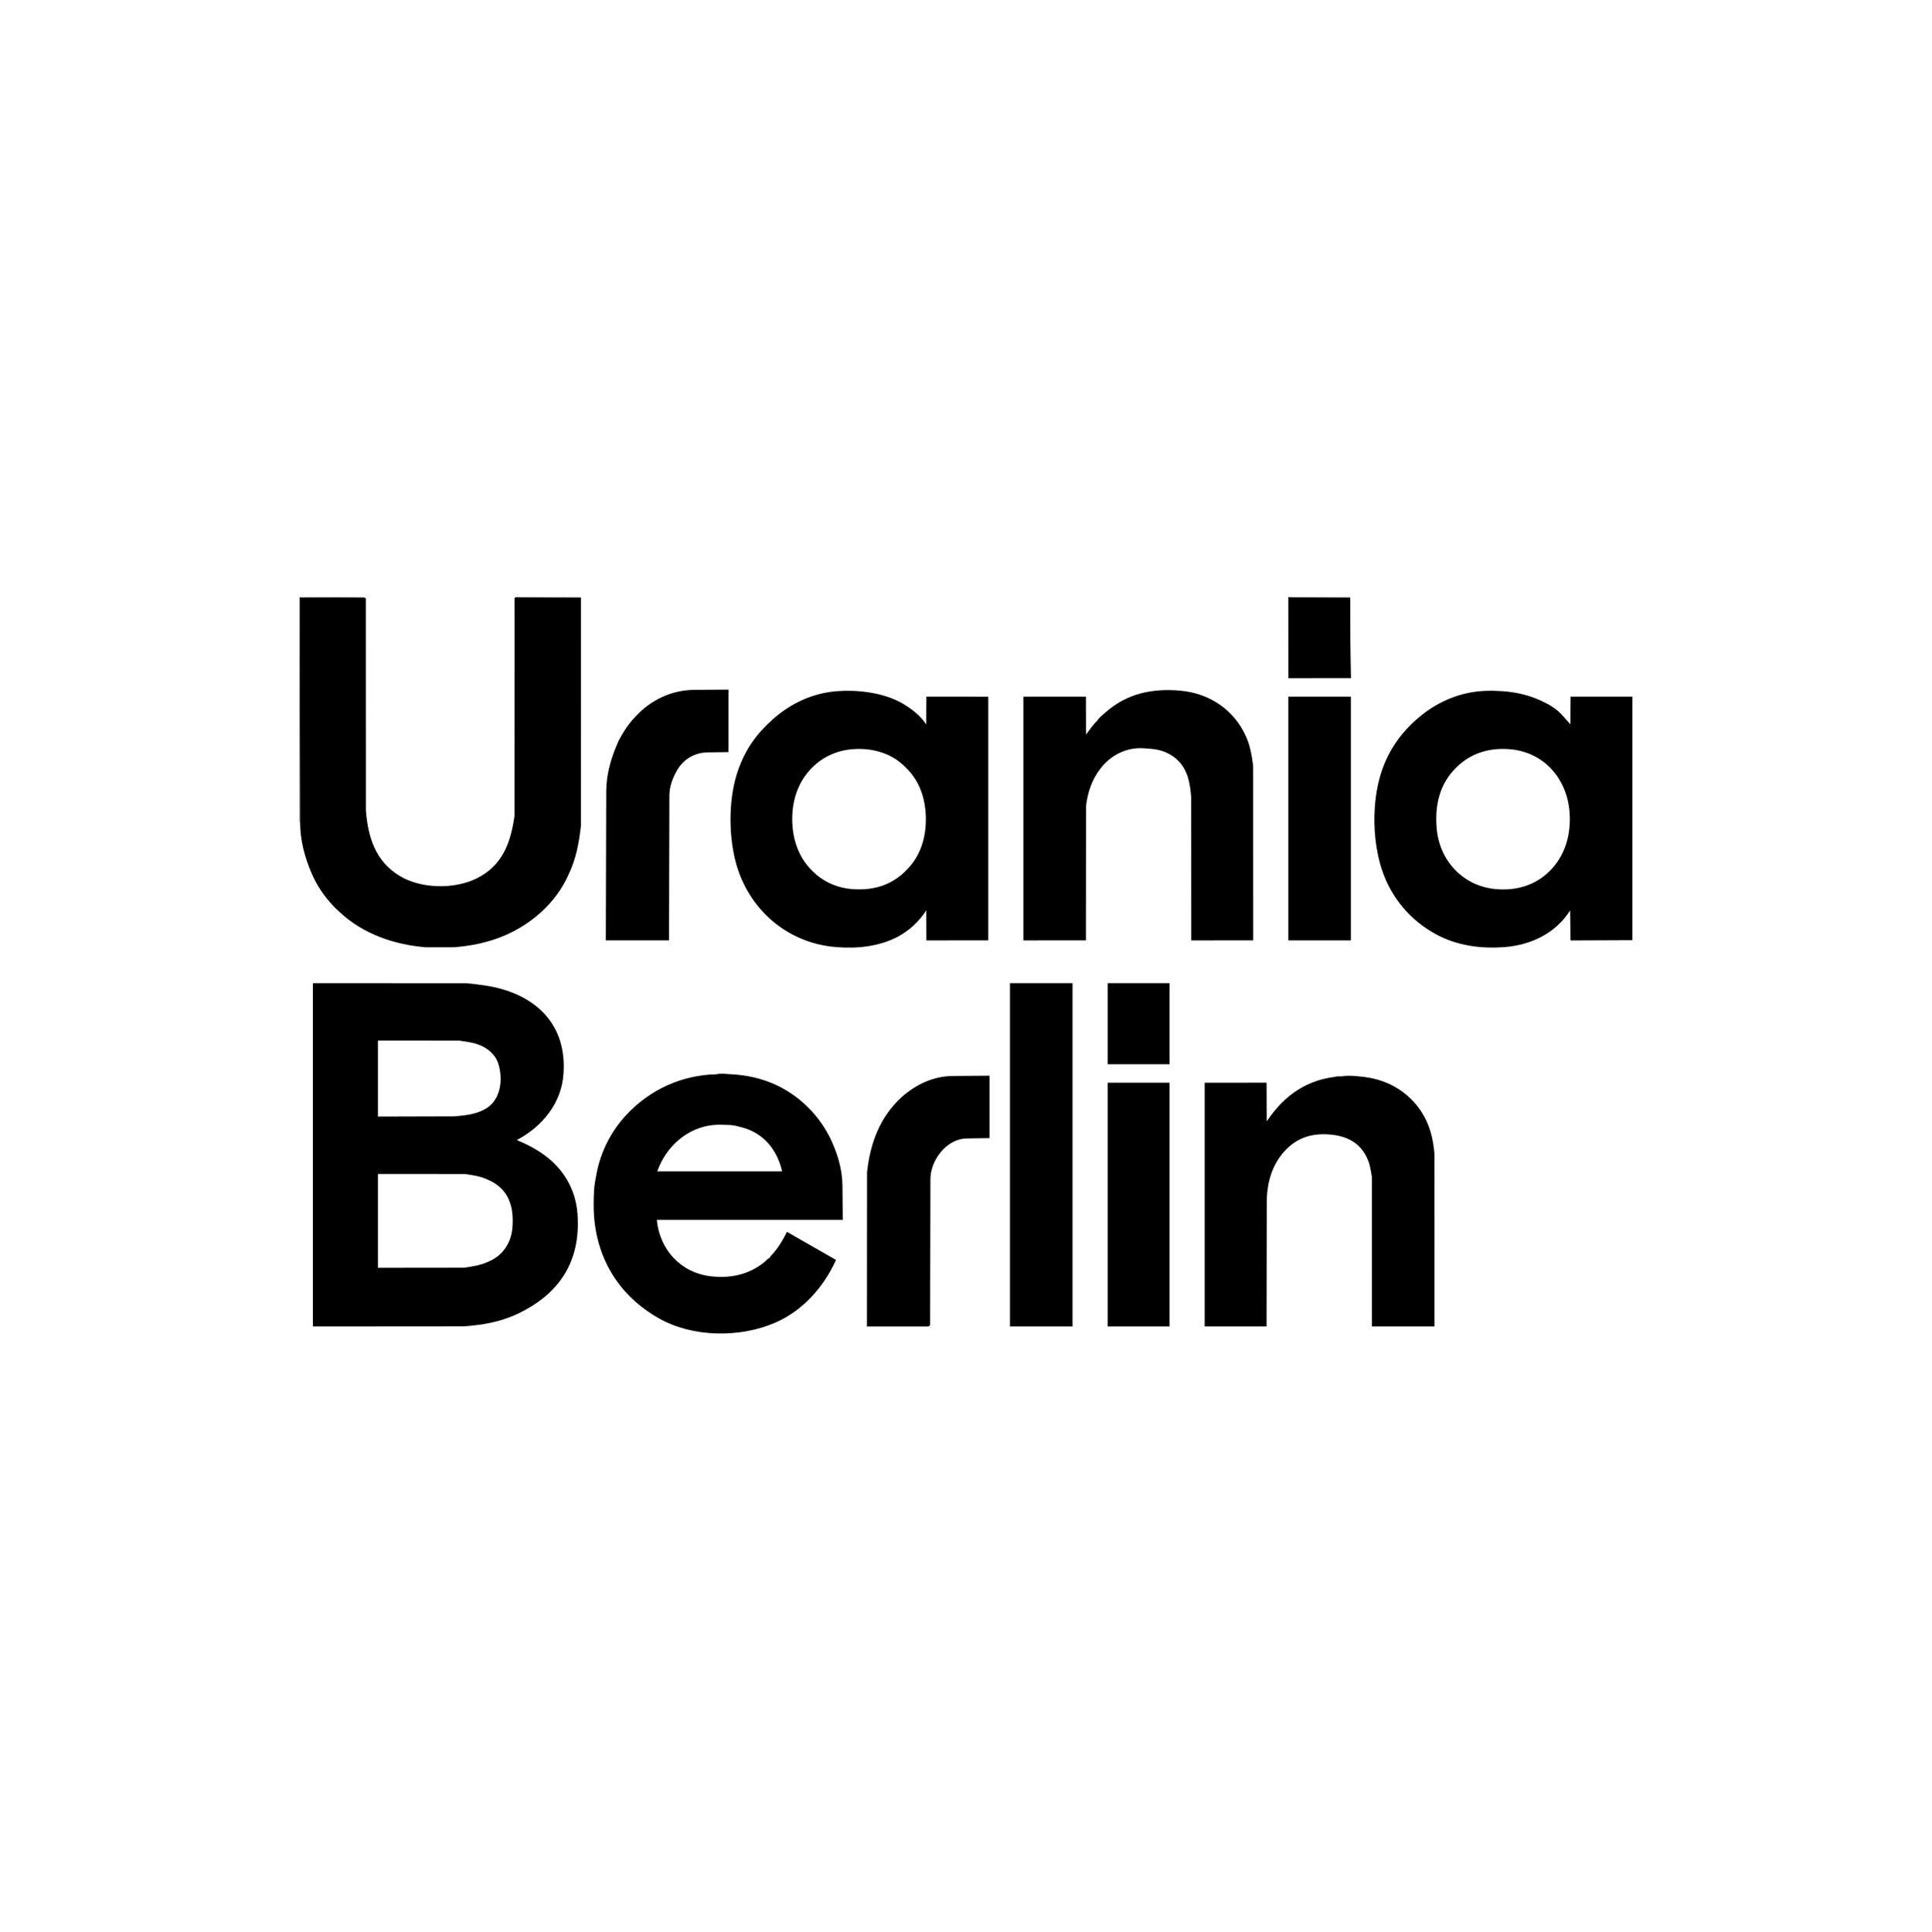
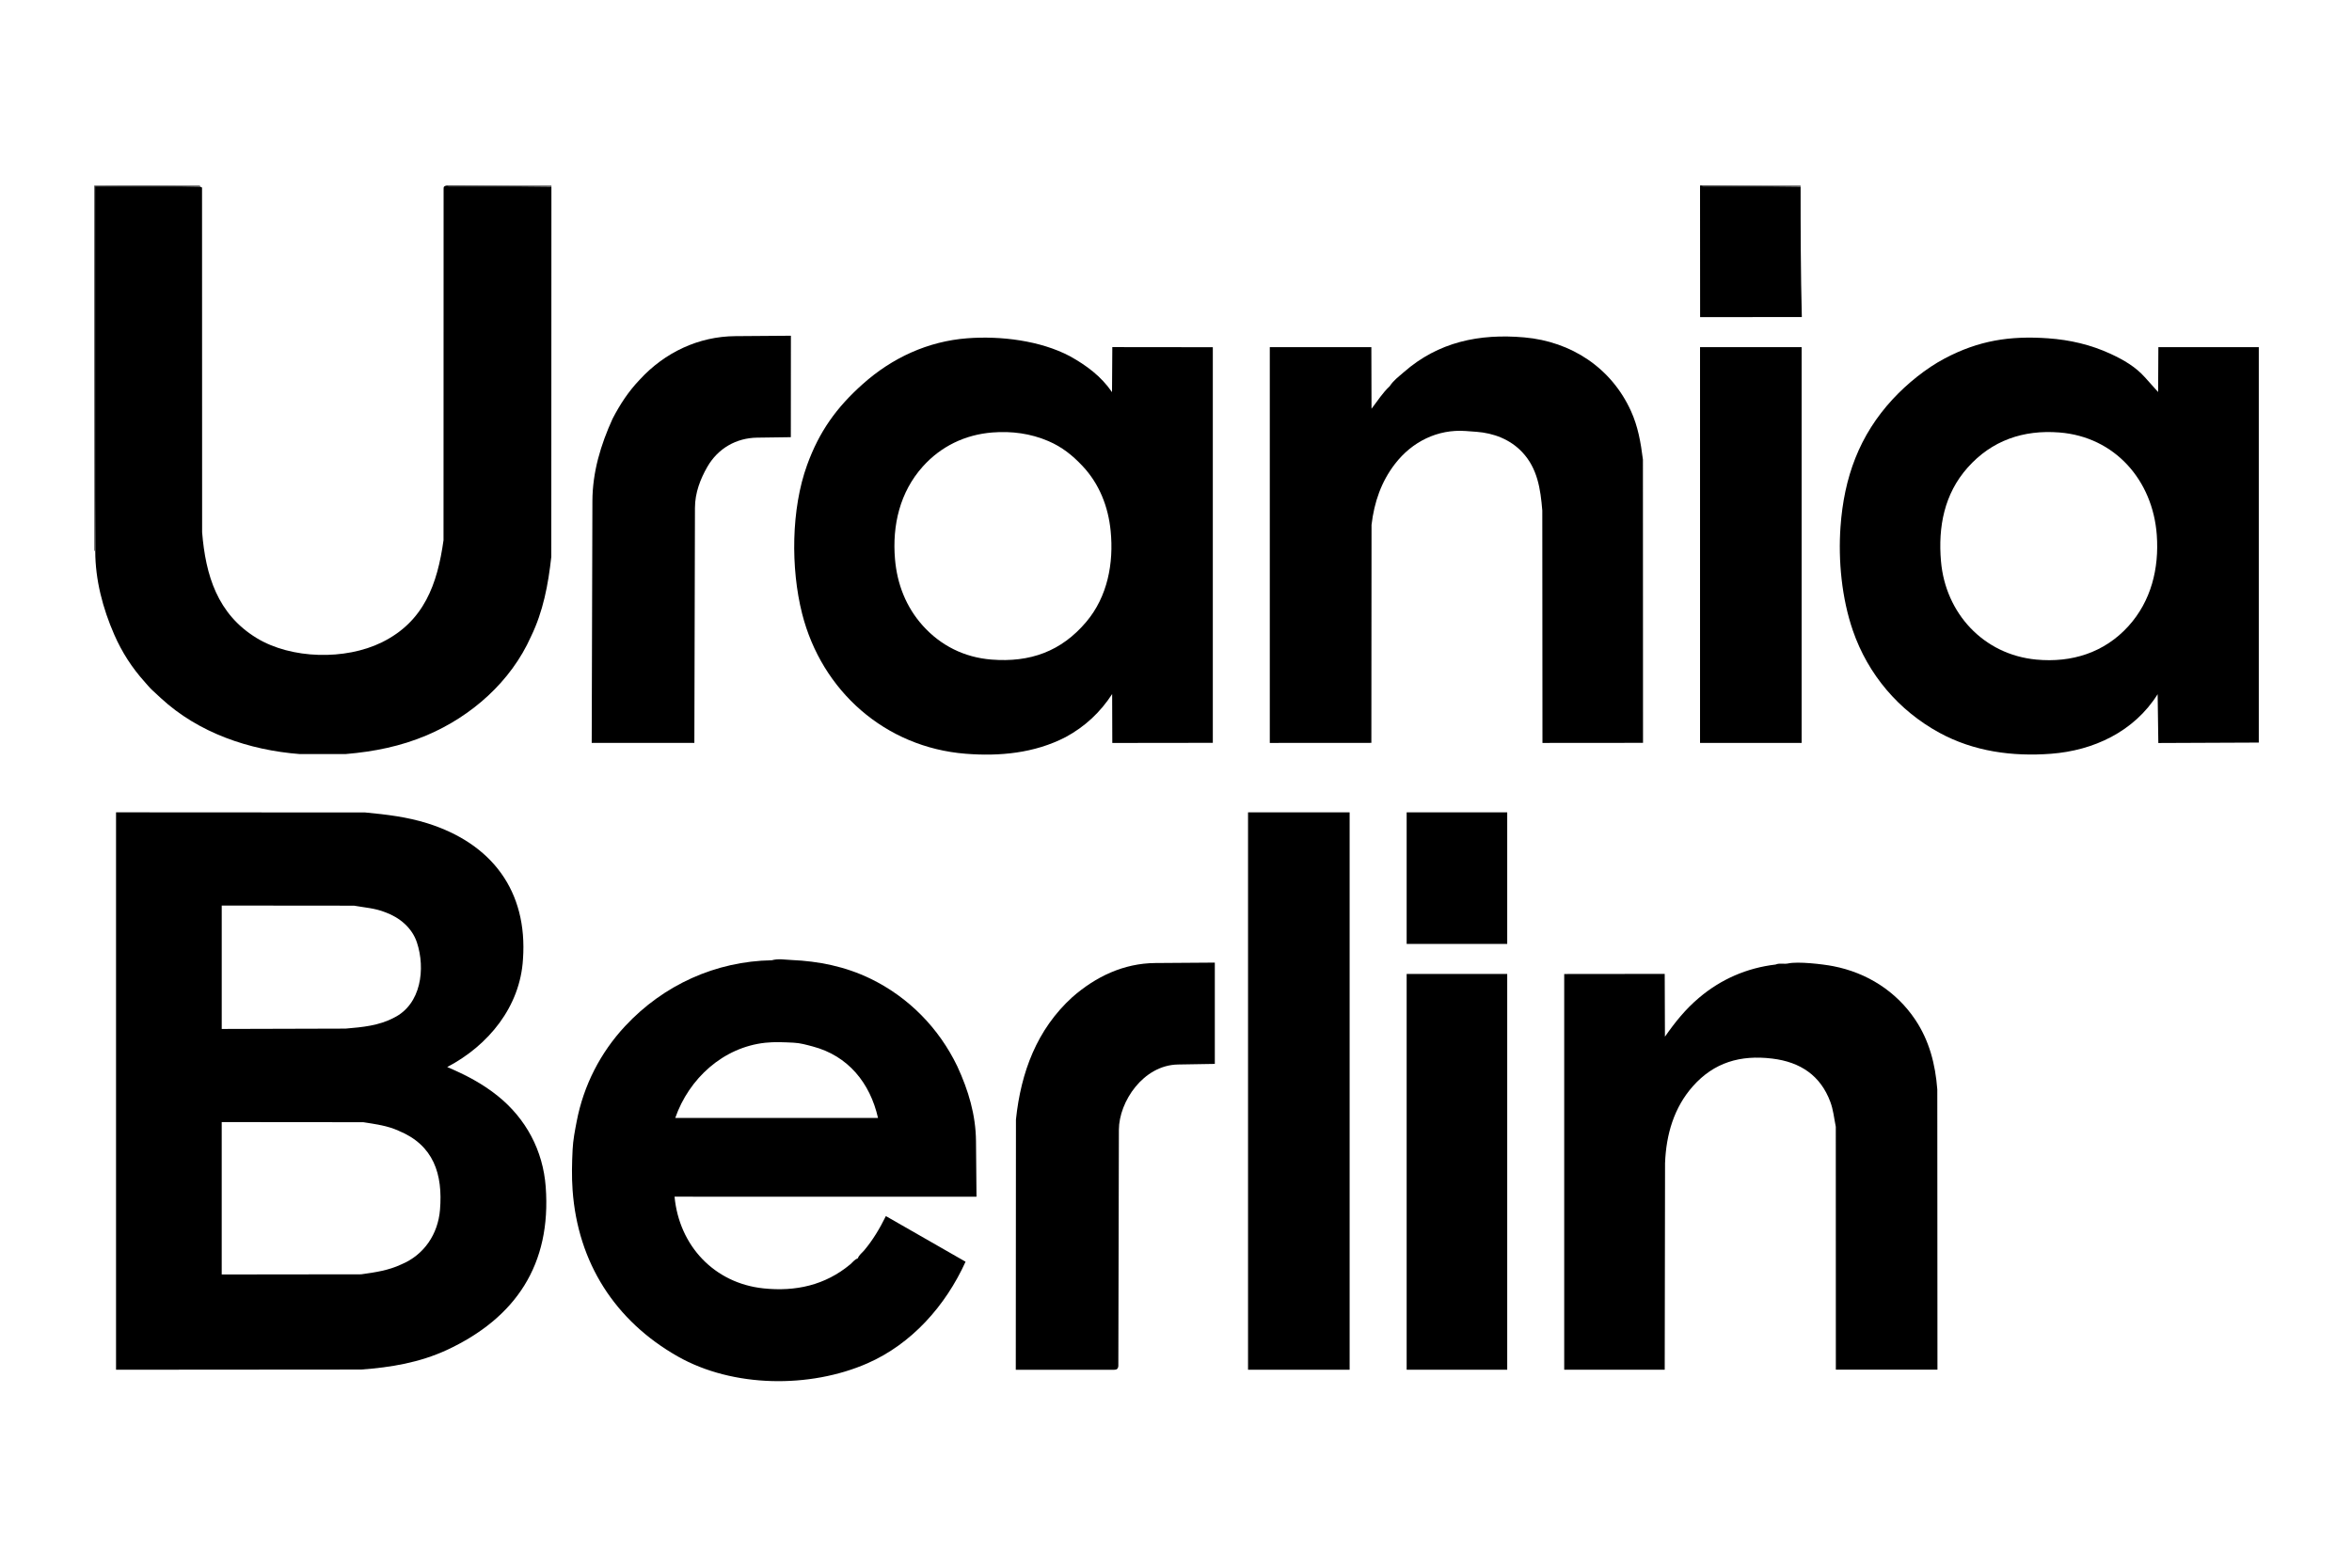
- <svg xmlns="http://www.w3.org/2000/svg" id="Ebene_1" version="1.1" viewBox="0 0 2267.72 2267.72">
+ <svg xmlns="http://www.w3.org/2000/svg" id="Ebene_1" version="1.1" viewBox="0 0 1700.79 1133.86">
  <defs>
    <style>
      .st0 {
        fill: #595959;
      }
    </style>
  </defs>
-   <path d="M606.87,1338.69c13.6,5.78,25.52,12.06,36.5,20.88,20.44,16.42,32.76,39.5,34.71,65.75,4.14,56.05-21.47,94.77-71.61,118.07-19.61,9.03-40.21,12.53-61.93,14.09l-177.17.14v-403.16s180.16.1,180.16.1c15.65,1.49,30.2,3.21,45.01,7.84,46.43,14.58,72.59,48.84,69.1,98.29-2.02,34.33-24.92,62.35-54.77,77.98ZM584.93,1248.55c-3.52-10.61-12.55-18.09-22.96-21.84-7.35-2.93-14.55-3.33-22.54-4.74l-95.63-.09v89.26s89.53-.25,89.53-.25c12.46-1.05,24.15-2.13,35.04-7.9,19.64-9.66,22.86-35.45,16.56-54.44ZM571.75,1384.78c-8.16-3.7-16.47-4.76-25.57-6.19l-102.38-.09v110.22s100.87-.12,100.87-.12c10.39-1.45,19.79-2.83,29.05-7.19,16.4-6.87,26.48-21.81,27.93-39.53,2.11-25.75-4.58-46.66-29.91-57.09Z" />
+   <path d="M323.41,771.76c13.6,5.78,25.52,12.06,36.5,20.88,20.44,16.42,32.76,39.5,34.71,65.75,4.14,56.05-21.47,94.77-71.61,118.07-19.61,9.03-40.21,12.53-61.93,14.09l-177.17.14v-403.16s180.16.1,180.16.1c15.65,1.49,30.2,3.21,45.01,7.84,46.43,14.58,72.59,48.84,69.1,98.29-2.02,34.33-24.92,62.35-54.77,77.98ZM301.47,681.62c-3.52-10.61-12.55-18.09-22.96-21.84-7.35-2.93-14.55-3.33-22.54-4.74l-95.63-.09v89.26s89.53-.25,89.53-.25c12.46-1.05,24.15-2.13,35.04-7.9,19.64-9.66,22.86-35.45,16.56-54.44ZM288.28,817.85c-8.16-3.7-16.47-4.76-25.57-6.19l-102.38-.09v110.22s100.87-.12,100.87-.12c10.39-1.45,19.79-2.83,29.05-7.19,16.4-6.87,26.48-21.81,27.93-39.53,2.11-25.75-4.58-46.66-29.91-57.09Z" />
  <g>
-     <path d="M1565.08,1332.58c-23.19-2.83-42.19,2.82-57.42,19.96-13.66,15.39-19.37,34.83-20.16,55.68l-.24,149.37-72.68.02v-286.21s72.68-.08,72.68-.08l.16,45.42c7.4-10.62,14.91-19.94,24.64-28.14,15.87-13.45,34.62-21.6,55.37-24.05,2.94-1.29,6.14-.14,9.02-.78,7.13-1.58,24.99.47,32.65,1.96,24.37,4.73,45.59,18.13,59.41,38.83,10.04,15.05,14.47,32.03,15.86,50.34l.11,202.67h-73.47s-.04-175.68-.04-175.68c-1.3-6.51-1.78-12.17-3.98-18.07-7.07-18.96-21.57-28.76-41.91-31.24Z" />
-     <rect x="1185.96" y="1154.47" width="73.46" height="403.15" />
+     <path d="M1281.62,765.65c-23.19-2.83-42.19,2.82-57.42,19.96-13.66,15.39-19.37,34.83-20.16,55.68l-.24,149.37-72.68.02v-286.21s72.68-.08,72.68-.08l.16,45.42c7.4-10.62,14.91-19.94,24.64-28.14,15.87-13.45,34.62-21.6,55.37-24.05,2.94-1.29,6.14-.14,9.02-.78,7.13-1.58,24.99.47,32.65,1.96,24.37,4.73,45.59,18.13,59.41,38.83,10.04,15.05,14.47,32.03,15.86,50.34l.11,202.67h-73.47s-.04-175.68-.04-175.68c-1.3-6.51-1.78-12.17-3.98-18.07-7.07-18.96-21.57-28.76-41.91-31.24Z" />
+     <rect x="902.49" y="587.54" width="73.46" height="403.15" />
    <g>
-       <path d="M924.05,1446.48l57.63,33.01c-14.44,31.9-39.08,59.53-70.95,73.48-41.61,18.22-97.26,17.68-137.18-4.98-45.43-25.79-72.26-67.89-76.03-120.2-.71-9.92-.47-19.6.01-29.41.35-7.05,1.62-13.4,2.95-20.37,4.96-25.96,17.12-49.74,35.07-68.98,27.72-29.72,65.42-46.86,106-47.57,4.79-1.35,9.37-.39,14.22-.19,19.8.85,38.94,4.7,57.06,13.47,27.66,13.39,49.67,35.87,62.93,63.53,8.01,17.34,13.3,35.06,13.47,54.09l.36,40.12-218.34-.03c3.31,35.33,28.58,62.56,64.26,66.32,23.24,2.45,44.67-2.26,62.77-17.36,1.87-1.56,3.03-3.49,5.47-4.34.94-2.56,3.04-3.89,4.67-5.84,6.23-7.45,11.07-15.5,15.65-24.76ZM871.12,1323.79c-4.59-1.21-8.9-2.47-13.74-2.71-6.81-.33-13.69-.7-20.54.04-30.45,3.29-55.17,25.87-65.09,54.4h146.63c-5.76-25.39-21.68-45-47.26-51.73Z" />
-       <path d="M1092.17,1554.68c-.12,2.37-1.29,2.95-2.96,2.95h-71.21s.12-181,.12-181c3.61-34.29,15.15-65.15,40.69-88.43,17.01-14.97,37.33-24.57,60.06-24.74l43.06-.31v73.26s-26.6.44-26.6.44c-25.14.41-42.73,26.9-42.78,47.28l-.39,170.55Z" />
+       <path d="M640.59,879.55l57.63,33.01c-14.44,31.9-39.08,59.53-70.95,73.48-41.61,18.22-97.26,17.68-137.18-4.98-45.43-25.79-72.26-67.89-76.03-120.2-.71-9.92-.47-19.6.01-29.41.35-7.05,1.62-13.4,2.95-20.37,4.96-25.96,17.12-49.74,35.07-68.98,27.72-29.72,65.42-46.86,106-47.57,4.79-1.35,9.37-.39,14.22-.19,19.8.85,38.94,4.7,57.06,13.47,27.66,13.39,49.67,35.87,62.93,63.53,8.01,17.34,13.3,35.06,13.47,54.09l.36,40.12-218.34-.03c3.31,35.33,28.58,62.56,64.26,66.32,23.24,2.45,44.67-2.26,62.77-17.36,1.87-1.56,3.03-3.49,5.47-4.34.94-2.56,3.04-3.89,4.67-5.84,6.23-7.45,11.07-15.5,15.65-24.76ZM587.66,756.86c-4.59-1.21-8.9-2.47-13.74-2.71-6.81-.33-13.69-.7-20.54.04-30.45,3.29-55.17,25.87-65.09,54.4h146.63c-5.76-25.39-21.68-45-47.26-51.73Z" />
+       <path d="M808.71,987.75c-.12,2.37-1.29,2.95-2.96,2.95h-71.21s.12-181,.12-181c3.61-34.29,15.15-65.15,40.69-88.43,17.01-14.97,37.33-24.57,60.06-24.74l43.06-.31v73.26s-26.6.44-26.6.44c-25.14.41-42.73,26.9-42.78,47.28l-.39,170.55Z" />
    </g>
    <g>
-       <rect x="1300.65" y="1271.36" width="72.72" height="286.25" />
-       <rect x="1300.65" y="1154.47" width="72.72" height="95.17" />
+       <rect x="1017.19" y="704.43" width="72.72" height="286.25" />
+       <rect x="1017.19" y="587.54" width="72.72" height="95.17" />
    </g>
  </g>
  <g>
-     <path d="M1916.86,818.01v286l-72.65.31-.49-35.29c-17.2,27.32-46.6,40.75-77.04,43.07-28,2.13-55.91-1.62-80.82-15.21-29.49-16.1-51.58-42.14-62.52-73.85-8.05-23.32-10.69-50.69-8.95-75.08,2.52-35.54,13.48-66.15,37.89-92.46,10.27-11.07,23.91-22.16,37.43-29.3,24.54-12.98,47.05-16.53,74.66-14.59,15.94,1.12,31.1,4.64,45.53,11.34,9.31,4.33,17.75,9.23,24.53,16.79l9.63,10.74.18-32.46,72.64-.02ZM1822.62,1019.77c16.42-18.13,22.22-41.77,20.48-65.84-2.86-39.62-30.35-71.08-70.49-74.21-26.01-2.03-48.81,5.74-66.3,25.42-16.91,19.03-21.42,42.84-19.26,67.77,3.23,37.4,30.57,67.46,68.95,71.08,25.49,2.4,49.19-4.97,66.62-24.22Z" />
+     <path d="M1633.39,251.08v286l-72.65.31-.49-35.29c-17.2,27.32-46.6,40.75-77.04,43.07-28,2.13-55.91-1.62-80.82-15.21-29.49-16.1-51.58-42.14-62.52-73.85-8.05-23.32-10.69-50.69-8.95-75.08,2.52-35.54,13.48-66.15,37.89-92.46,10.27-11.07,23.91-22.16,37.43-29.3,24.54-12.98,47.05-16.53,74.66-14.59,15.94,1.12,31.1,4.64,45.53,11.34,9.31,4.33,17.75,9.23,24.53,16.79l9.63,10.74.18-32.46,72.64-.02ZM1539.15,452.84c16.42-18.13,22.22-41.77,20.48-65.84-2.86-39.62-30.35-71.08-70.49-74.21-26.01-2.03-48.81,5.74-66.3,25.42-16.91,19.03-21.42,42.84-19.26,67.77,3.23,37.4,30.57,67.46,68.95,71.08,25.49,2.4,49.19-4.97,66.62-24.22Z" />
    <g>
-       <path d="M682.2,701.86l-.08,267.75c-2.23,20.28-5.9,39.56-14.67,57.66-14.52,32.62-42.98,57.72-75.44,71.49-18.8,7.97-38.12,11.81-58.44,13.54l-33.31.03c-36.66-2.83-73.32-15.36-100.46-40.46l-6.27-5.8c-1.9-1.76-3.58-3.86-5.38-5.87-9.21-10.25-16.42-21.37-22.06-34.24-8.31-18.97-13.74-39.7-13.74-60.33-.46-87.93-.59-175.92-.39-263.98,25.47-.39,50.83-.32,76.1.21l1.5.72.06,249.34c2.52,31.01,11,59.11,39.32,76.43,25.19,15.4,64.26,16.14,90.6,3.18,30.6-15.06,40.2-42.15,44.64-73.88l.06-254.14c-.14-1.66.63-2.09,2.24-2.39h.75c25,.25,49.99.5,74.96.75Z" />
-       <path class="st0" d="M428.07,701.11v.75h-75.74s.03,263.77.03,263.77c-.41.08-.55-.16-.75-.96v-263.56h76.47Z" />
-       <path class="st0" d="M682.2,701.11v.75h-74.11c-.61,0-.94-.47-.85-.75h74.96Z" />
+       <path d="M398.74,134.93l-.08,267.75c-2.23,20.28-5.9,39.56-14.67,57.66-14.52,32.62-42.98,57.72-75.44,71.49-18.8,7.97-38.12,11.81-58.44,13.54l-33.31.03c-36.66-2.83-73.32-15.36-100.46-40.46l-6.27-5.8c-1.9-1.76-3.58-3.86-5.38-5.87-9.21-10.25-16.42-21.37-22.06-34.24-8.31-18.97-13.74-39.7-13.74-60.33-.46-87.93-.59-175.92-.39-263.98,25.47-.39,50.83-.32,76.1.21l1.5.72.06,249.34c2.52,31.01,11,59.11,39.32,76.43,25.19,15.4,64.26,16.14,90.6,3.18,30.6-15.06,40.2-42.15,44.64-73.88l.06-254.14c-.14-1.66.63-2.09,2.24-2.39h.75c25,.25,49.99.5,74.96.75Z" />
+       <path class="st0" d="M144.61,134.18v.75h-75.74s.03,263.77.03,263.77c-.41.08-.55-.16-.75-.96V134.18h76.47Z" />
+       <path class="st0" d="M398.74,134.18v.75h-74.11c-.61,0-.94-.47-.85-.75h74.96Z" />
    </g>
    <g>
-       <path d="M1350.97,879.23l-7.58-.56c-20.33-1.5-38.87,7.76-51.21,23.83-9.89,12.88-14.96,27.5-16.92,44.03l-.12,157.69-73.45.05v-286.24s73.44-.03,73.44-.03l.12,44.57c4.46-5.75,7.98-11.49,13.14-16.28,2.72-4.21,6.44-6.87,10.23-10.19,24.93-21.86,54.54-28,87.12-25.13,33.98,2.99,62.96,22.05,77.12,53.25,5.07,11.16,7.07,22.58,8.65,35.1l.07,204.9-72.72.06-.12-168.13c-1.28-15.61-3.5-30.48-14.5-42.17-8.69-9.24-20.63-13.82-33.28-14.75Z" />
+       <path d="M1067.5,312.3l-7.58-.56c-20.33-1.5-38.87,7.76-51.21,23.83-9.89,12.88-14.96,27.5-16.92,44.03l-.12,157.69-73.45.05V251.09s73.44-.03,73.44-.03l.12,44.57c4.46-5.75,7.98-11.49,13.14-16.28,2.72-4.21,6.44-6.87,10.23-10.19,24.93-21.86,54.54-28,87.12-25.13,33.98,2.99,62.96,22.05,77.12,53.25,5.07,11.16,7.07,22.58,8.65,35.1l.07,204.9-72.72.06-.12-168.13c-1.28-15.61-3.5-30.48-14.5-42.17-8.69-9.24-20.63-13.82-33.28-14.75Z" />
      <g>
-         <path d="M1053.95,1100.1c-22.53,11.65-47.82,13.94-72.28,11.99-58.04-4.64-103.99-45.3-118.19-101.36-8.3-32.77-7.94-75.68,3.63-107.52,8.83-24.28,21.18-41.52,40.35-58.61,21.18-18.89,47.05-30.85,75.51-33.01,24.04-1.83,52.7,1.62,74.15,12.96,12.07,6.72,22.58,14.52,30.47,26.01l.21-32.58,72.68.08v286.14s-72.69.09-72.69.09l-.11-35.37c-8.5,13.09-19.56,23.54-33.72,31.18ZM1069.05,1016.62c15.37-18.25,19.84-42.41,17.57-65.59-1.74-17.8-8.24-34.16-20.32-47.02-7.35-7.82-14.9-13.85-24.81-18.09-12.82-5.48-26.45-7.3-40.38-6.2-19.68,1.56-37.19,9.95-50.38,24.68-16.56,18.5-22.13,42.49-20.07,66.88,1.53,18.12,8.01,34.68,20.06,48.12,13.01,14.52,30.12,23.02,49.69,24.58,27.85,2.21,50.5-5.82,68.64-27.36Z" />
-         <path d="M786.01,934.22l-.43,170.03-74.23-.02.5-174.8c.06-21.13,6.03-40.82,14.56-59.58,5.48-10.6,11.58-19.87,19.73-28.39,18.01-19.61,42.47-31.21,69.07-31.41l40.18-.3-.05,73.38-24.42.34c-15.04.21-28.3,7.75-35.99,21.17-4.93,8.61-8.89,18.54-8.92,29.59Z" />
+         <path d="M770.49,533.17c-22.53,11.65-47.82,13.94-72.28,11.99-58.04-4.64-103.99-45.3-118.19-101.36-8.3-32.77-7.94-75.68,3.63-107.52,8.83-24.28,21.18-41.52,40.35-58.61,21.18-18.89,47.05-30.85,75.51-33.01,24.04-1.83,52.7,1.62,74.15,12.96,12.07,6.72,22.58,14.52,30.47,26.01l.21-32.58,72.68.08v286.14s-72.69.09-72.69.09l-.11-35.37c-8.5,13.09-19.56,23.54-33.72,31.18ZM785.58,449.69c15.37-18.25,19.84-42.41,17.57-65.59-1.74-17.8-8.24-34.16-20.32-47.02-7.35-7.82-14.9-13.85-24.81-18.09-12.82-5.48-26.45-7.3-40.38-6.2-19.68,1.56-37.19,9.95-50.38,24.68-16.56,18.5-22.13,42.49-20.07,66.88,1.53,18.12,8.01,34.68,20.06,48.12,13.01,14.52,30.12,23.02,49.69,24.58,27.85,2.21,50.5-5.82,68.64-27.36Z" />
+         <path d="M502.54,367.29l-.43,170.03-74.23-.02.5-174.8c.06-21.13,6.03-40.82,14.56-59.58,5.48-10.6,11.58-19.87,19.73-28.39,18.01-19.61,42.47-31.21,69.07-31.41l40.18-.3-.05,73.38-24.42.34c-15.04.21-28.3,7.75-35.99,21.17-4.93,8.61-8.89,18.54-8.92,29.59Z" />
      </g>
    </g>
    <g>
-       <path d="M1514.3,701.11c23.75.25,47.49.5,71.22.75,0,30.99.06,62.3.89,94.37l-73.56.07-.05-95.19h1.5Z" />
-       <path class="st0" d="M1585.52,701.11v.75h-70.37c-.6,0-.94-.47-.85-.75h71.22Z" />
-       <rect x="1512.8" y="818.01" width="73.46" height="286.25" />
+       <path d="M1230.84,134.18c23.75.25,47.49.5,71.22.75,0,30.99.06,62.3.89,94.37l-73.56.07-.05-95.19h1.5Z" />
+       <path class="st0" d="M1302.05,134.18v.75h-70.37c-.6,0-.94-.47-.85-.75h71.22Z" />
+       <rect x="1229.34" y="251.08" width="73.46" height="286.25" />
    </g>
  </g>
</svg>
